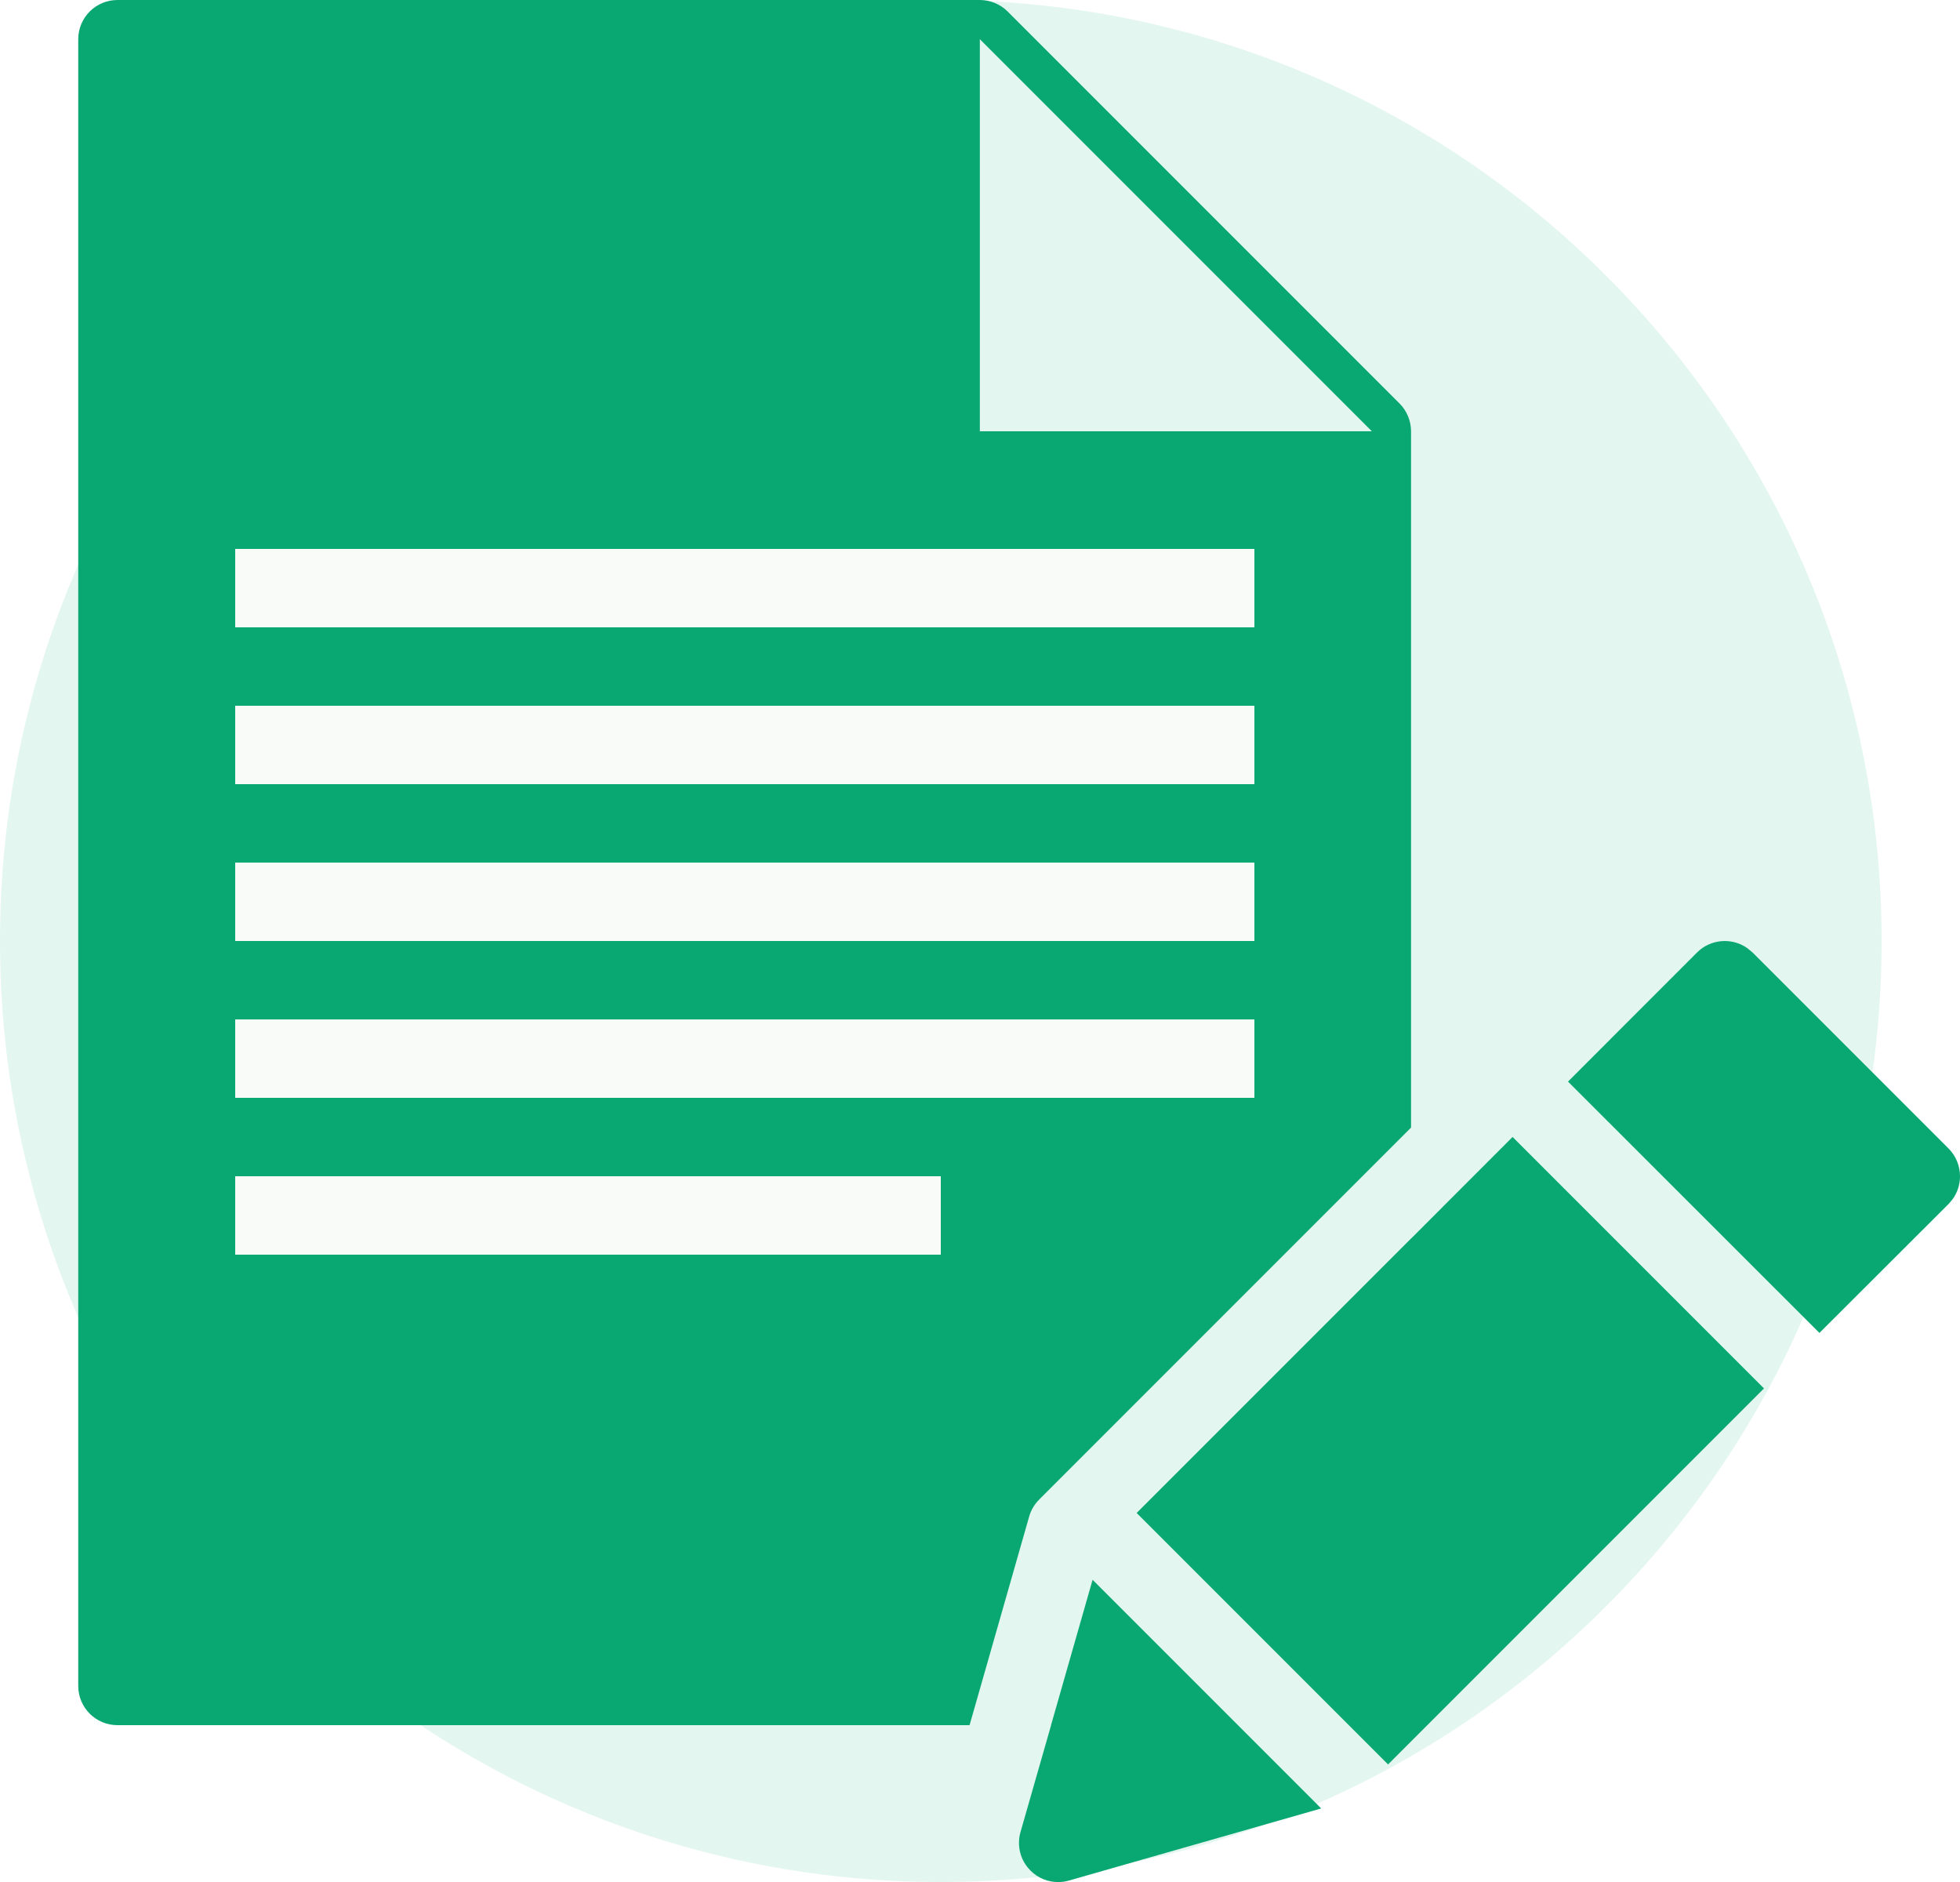
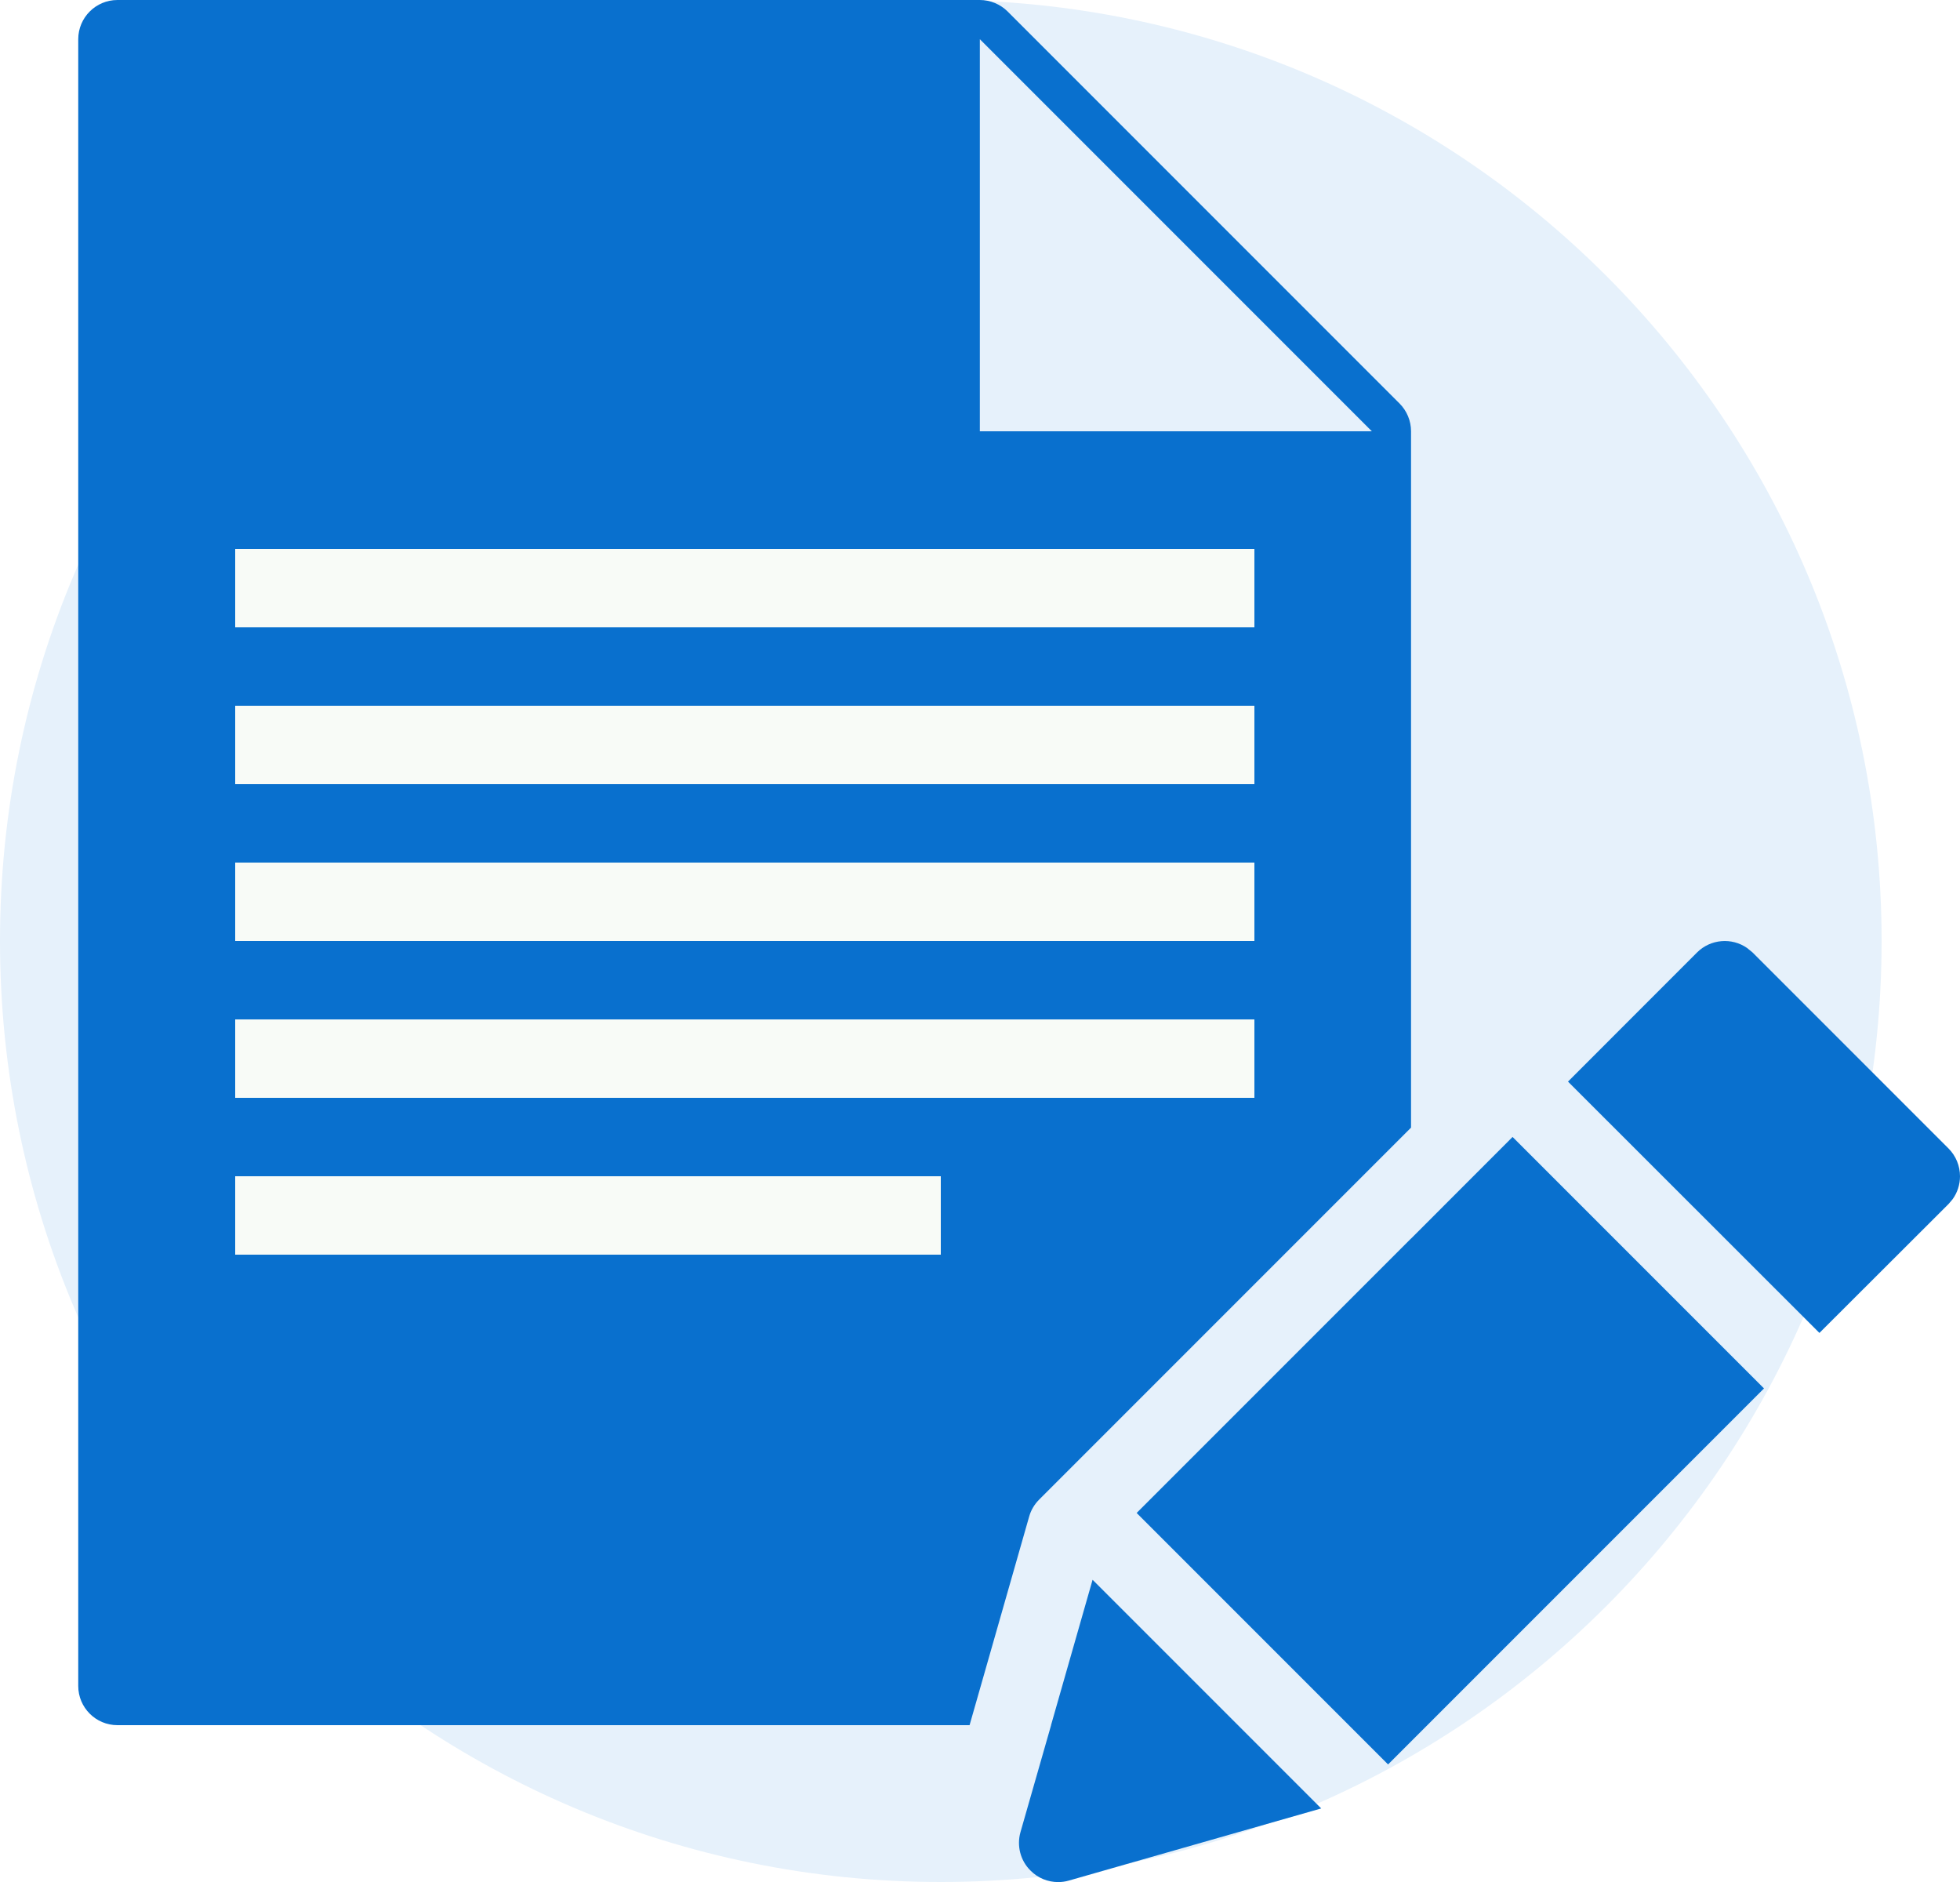
<svg xmlns="http://www.w3.org/2000/svg" width="25px" height="24px" viewBox="0 0 25 24" version="1.1">
  <g id="customer-app" stroke="none" stroke-width="1" fill="none" fill-rule="evenodd">
    <g id="quote-page" transform="translate(-250, -2607)">
      <g id="Group-6" transform="translate(210, 2273)">
        <g id="item-copy-2" transform="translate(40, 334)">
          <g id="final-walkthrough">
            <polygon id="Rectangle-2" points="0 0 24 0 24 24 0 24" />
-             <rect id="Rectangle" fill="#E4F6F0" fill-rule="nonzero" x="0" y="0" width="24" height="24" rx="12" />
+             <rect id="Rectangle" fill="#e6f1fb" fill-rule="nonzero" x="0" y="0" width="24" height="24" rx="12" />
            <g id="Group">
-               <path d="M13.936,20.146 L16.852,23.062 L13.633,23.982 C13.588,23.995 13.543,24.001 13.497,24.001 C13.367,24.001 13.239,23.951 13.144,23.854 C13.015,23.727 12.967,23.538 13.016,23.365 L13.016,23.365 L13.407,22 L13.406,22 L13.936,20.146 Z M19.293,14.499 L22.5,17.706 L17.705,22.501 L14.498,19.294 L17.998,15.794 L17.998,15.795 L19.293,14.499 Z M22.284,12.089 L22.354,12.146 L24.854,14.646 C24.948,14.741 25,14.867 25,15.001 C25,15.106 24.967,15.209 24.905,15.294 L24.854,15.354 L23.207,16.998 L20,13.793 L21.646,12.146 C21.82,11.973 22.09,11.954 22.284,12.089 Z" id="Combined-Shape" fill="#09A873" />
-               <path d="M12.498,0.5 L17.498,5.5 L12.498,5.5 L12.498,0.5 Z M13.254,19.124 L17.998,14.38 L17.998,5.5 C17.998,5.367 17.945,5.24 17.852,5.146 L12.852,0.146 C12.758,0.053 12.63,0 12.498,0 L1.498,0 C1.222,0 0.998,0.224 0.998,0.5 L0.998,21.5 C0.998,21.776 1.222,22 1.498,22 L12.367,22 L13.127,19.34 C13.15,19.258 13.194,19.184 13.254,19.124 L13.254,19.124 Z" id="Fill-1886" fill="#09A873" />
+               <path d="M13.936,20.146 L16.852,23.062 L13.633,23.982 C13.588,23.995 13.543,24.001 13.497,24.001 C13.367,24.001 13.239,23.951 13.144,23.854 C13.015,23.727 12.967,23.538 13.016,23.365 L13.016,23.365 L13.407,22 L13.406,22 L13.936,20.146 Z M19.293,14.499 L22.5,17.706 L17.705,22.501 L14.498,19.294 L17.998,15.794 L17.998,15.795 L19.293,14.499 Z M22.284,12.089 L22.354,12.146 L24.854,14.646 C24.948,14.741 25,14.867 25,15.001 C25,15.106 24.967,15.209 24.905,15.294 L24.854,15.354 L23.207,16.998 L20,13.793 L21.646,12.146 C21.82,11.973 22.09,11.954 22.284,12.089 Z" id="Combined-Shape" fill="#0970ce" />
+               <path d="M12.498,0.5 L17.498,5.5 L12.498,5.5 L12.498,0.5 Z M13.254,19.124 L17.998,14.38 L17.998,5.5 C17.998,5.367 17.945,5.24 17.852,5.146 L12.852,0.146 C12.758,0.053 12.63,0 12.498,0 L1.498,0 C1.222,0 0.998,0.224 0.998,0.5 L0.998,21.5 C0.998,21.776 1.222,22 1.498,22 L12.367,22 L13.127,19.34 C13.15,19.258 13.194,19.184 13.254,19.124 L13.254,19.124 Z" id="Fill-1886" fill="#0970ce" />
              <path d="M12,15 L12,16 L3,16 L3,15 L12,15 Z M16,13 L16,14 L3,14 L3,13 L16,13 Z M16,11 L16,12 L3,12 L3,11 L16,11 Z M16,9 L16,10 L3,10 L3,9 L16,9 Z M16,7 L16,8 L3,8 L3,7 L16,7 Z" id="Combined-Shape" fill="#F8FBF7" />
            </g>
          </g>
        </g>
      </g>
    </g>
  </g>
</svg>
